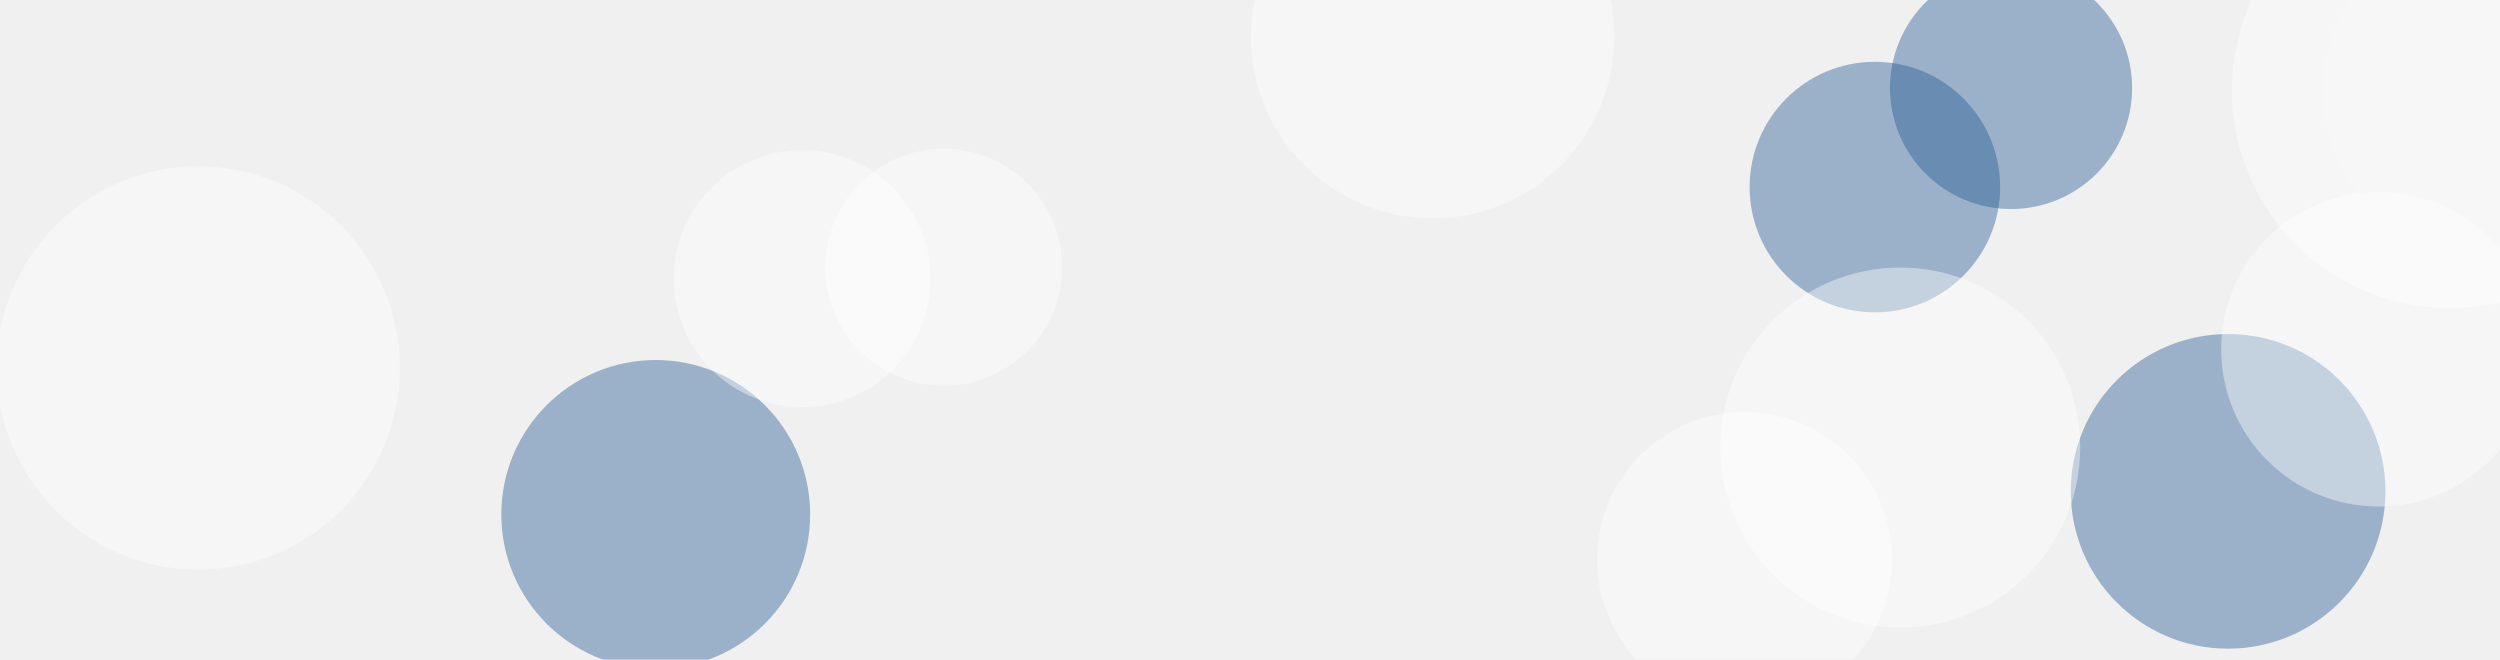
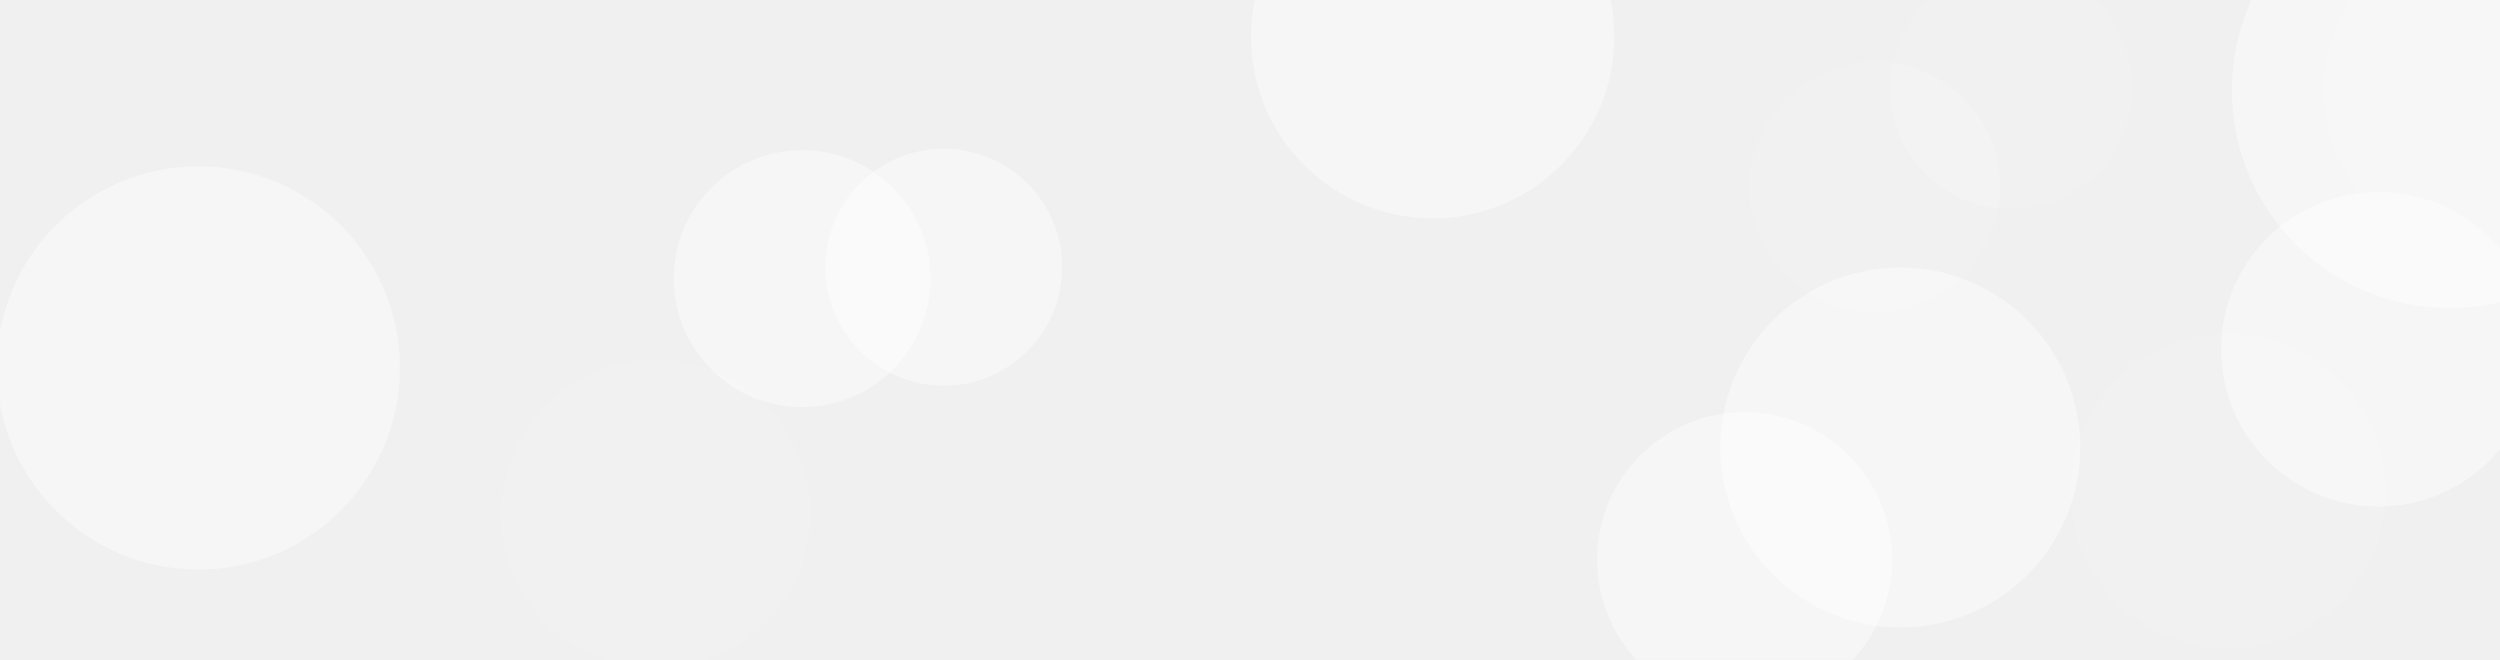
<svg xmlns="http://www.w3.org/2000/svg" version="1.1" width="379" height="100" preserveAspectRatio="none" viewBox="0 0 379 100">
  <g mask="url(&quot;#SvgjsMask1980&quot;)" fill="none">
    <path d="M352.23 13.65 a25.17 25.17 0 1 0 50.34 0 a25.17 25.17 0 1 0 -50.34 0z" fill="rgba(255, 255, 255, 0.1)" class="triangle-float1" />
-     <path d="M76 77.99 a23.41 23.41 0 1 0 46.82 0 a23.41 23.41 0 1 0 -46.82 0z" fill="rgba(28, 83, 142, 0.4)" class="triangle-float2" />
-     <path d="M265.24 28.36 a18.99 18.99 0 1 0 37.98 0 a18.99 18.99 0 1 0 -37.98 0z" fill="rgba(28, 83, 142, 0.4)" class="triangle-float1" />
+     <path d="M76 77.99 a23.41 23.41 0 1 0 46.82 0 a23.41 23.41 0 1 0 -46.82 0z" fill="rgba(255, 255, 255, 0.1)" class="triangle-float2" />
+     <path d="M265.24 28.36 a18.99 18.99 0 1 0 37.98 0 a18.99 18.99 0 1 0 -37.98 0z" fill="rgba(255, 255, 255, 0.1)" class="triangle-float1" />
    <path d="M125.1 40.51 a17.96 17.96 0 1 0 35.92 0 a17.96 17.96 0 1 0 -35.92 0z" fill="rgba(255, 255, 255, 0.4)" class="triangle-float2" />
    <path d="M189.65 5.56 a27.54 27.54 0 1 0 55.08 0 a27.54 27.54 0 1 0 -55.08 0z" fill="rgba(255, 255, 255, 0.4)" class="triangle-float1" />
-     <path d="M286.53 13.34 a18.35 18.35 0 1 0 36.7 0 a18.35 18.35 0 1 0 -36.7 0z" fill="rgba(28, 83, 142, 0.4)" class="triangle-float1" />
-     <path d="M313.93 74.49 a23.85 23.85 0 1 0 47.7 0 a23.85 23.85 0 1 0 -47.7 0z" fill="rgba(28, 83, 142, 0.4)" class="triangle-float3" />
+     <path d="M286.53 13.34 a18.35 18.35 0 1 0 36.7 0 a18.35 18.35 0 1 0 -36.7 0z" fill="rgba(255, 255, 255, 0.1)" class="triangle-float1" />
+     <path d="M313.93 74.49 a23.85 23.85 0 1 0 47.7 0 a23.85 23.85 0 1 0 -47.7 0z" fill="rgba(255, 255, 255, 0.1)" class="triangle-float3" />
    <path d="M242.12 84.83 a22.36 22.36 0 1 0 44.72 0 a22.36 22.36 0 1 0 -44.72 0z" fill="rgba(255, 255, 255, 0.4)" class="triangle-float3" />
    <path d="M102.14 42.24 a19.47 19.47 0 1 0 38.94 0 a19.47 19.47 0 1 0 -38.94 0z" fill="rgba(255, 255, 255, 0.4)" class="triangle-float2" />
    <path d="M260.8 67.84 a27.28 27.28 0 1 0 54.56 0 a27.28 27.28 0 1 0 -54.56 0z" fill="rgba(255, 255, 255, 0.4)" class="triangle-float2" />
    <path d="M338.36 13.71 a33 33 0 1 0 66 0 a33 33 0 1 0 -66 0z" fill="rgba(255, 255, 255, 0.4)" class="triangle-float3" />
    <path d="M-0.5 55.78 a30.56 30.56 0 1 0 61.12 0 a30.56 30.56 0 1 0 -61.12 0z" fill="rgba(255, 255, 255, 0.4)" class="triangle-float1" />
    <path d="M336.73 52.94 a23.85 23.85 0 1 0 47.7 0 a23.85 23.85 0 1 0 -47.7 0z" fill="rgba(255, 255, 255, 0.4)" class="triangle-float1" />
  </g>
  <defs>
    <mask id="SvgjsMask1980">
      <rect width="379" height="100" fill="#ffffff" />
    </mask>
    <style>
                @keyframes float1 {
                    0%{transform: translate(0, 0)}
                    50%{transform: translate(-10px, 0)}
                    100%{transform: translate(0, 0)}
                }

                .triangle-float1 {
                    animation: float1 5s infinite;
                }

                @keyframes float2 {
                    0%{transform: translate(0, 0)}
                    50%{transform: translate(-5px, -5px)}
                    100%{transform: translate(0, 0)}
                }

                .triangle-float2 {
                    animation: float2 4s infinite;
                }

                @keyframes float3 {
                    0%{transform: translate(0, 0)}
                    50%{transform: translate(0, -10px)}
                    100%{transform: translate(0, 0)}
                }

                .triangle-float3 {
                    animation: float3 6s infinite;
                }
            </style>
  </defs>
</svg>
